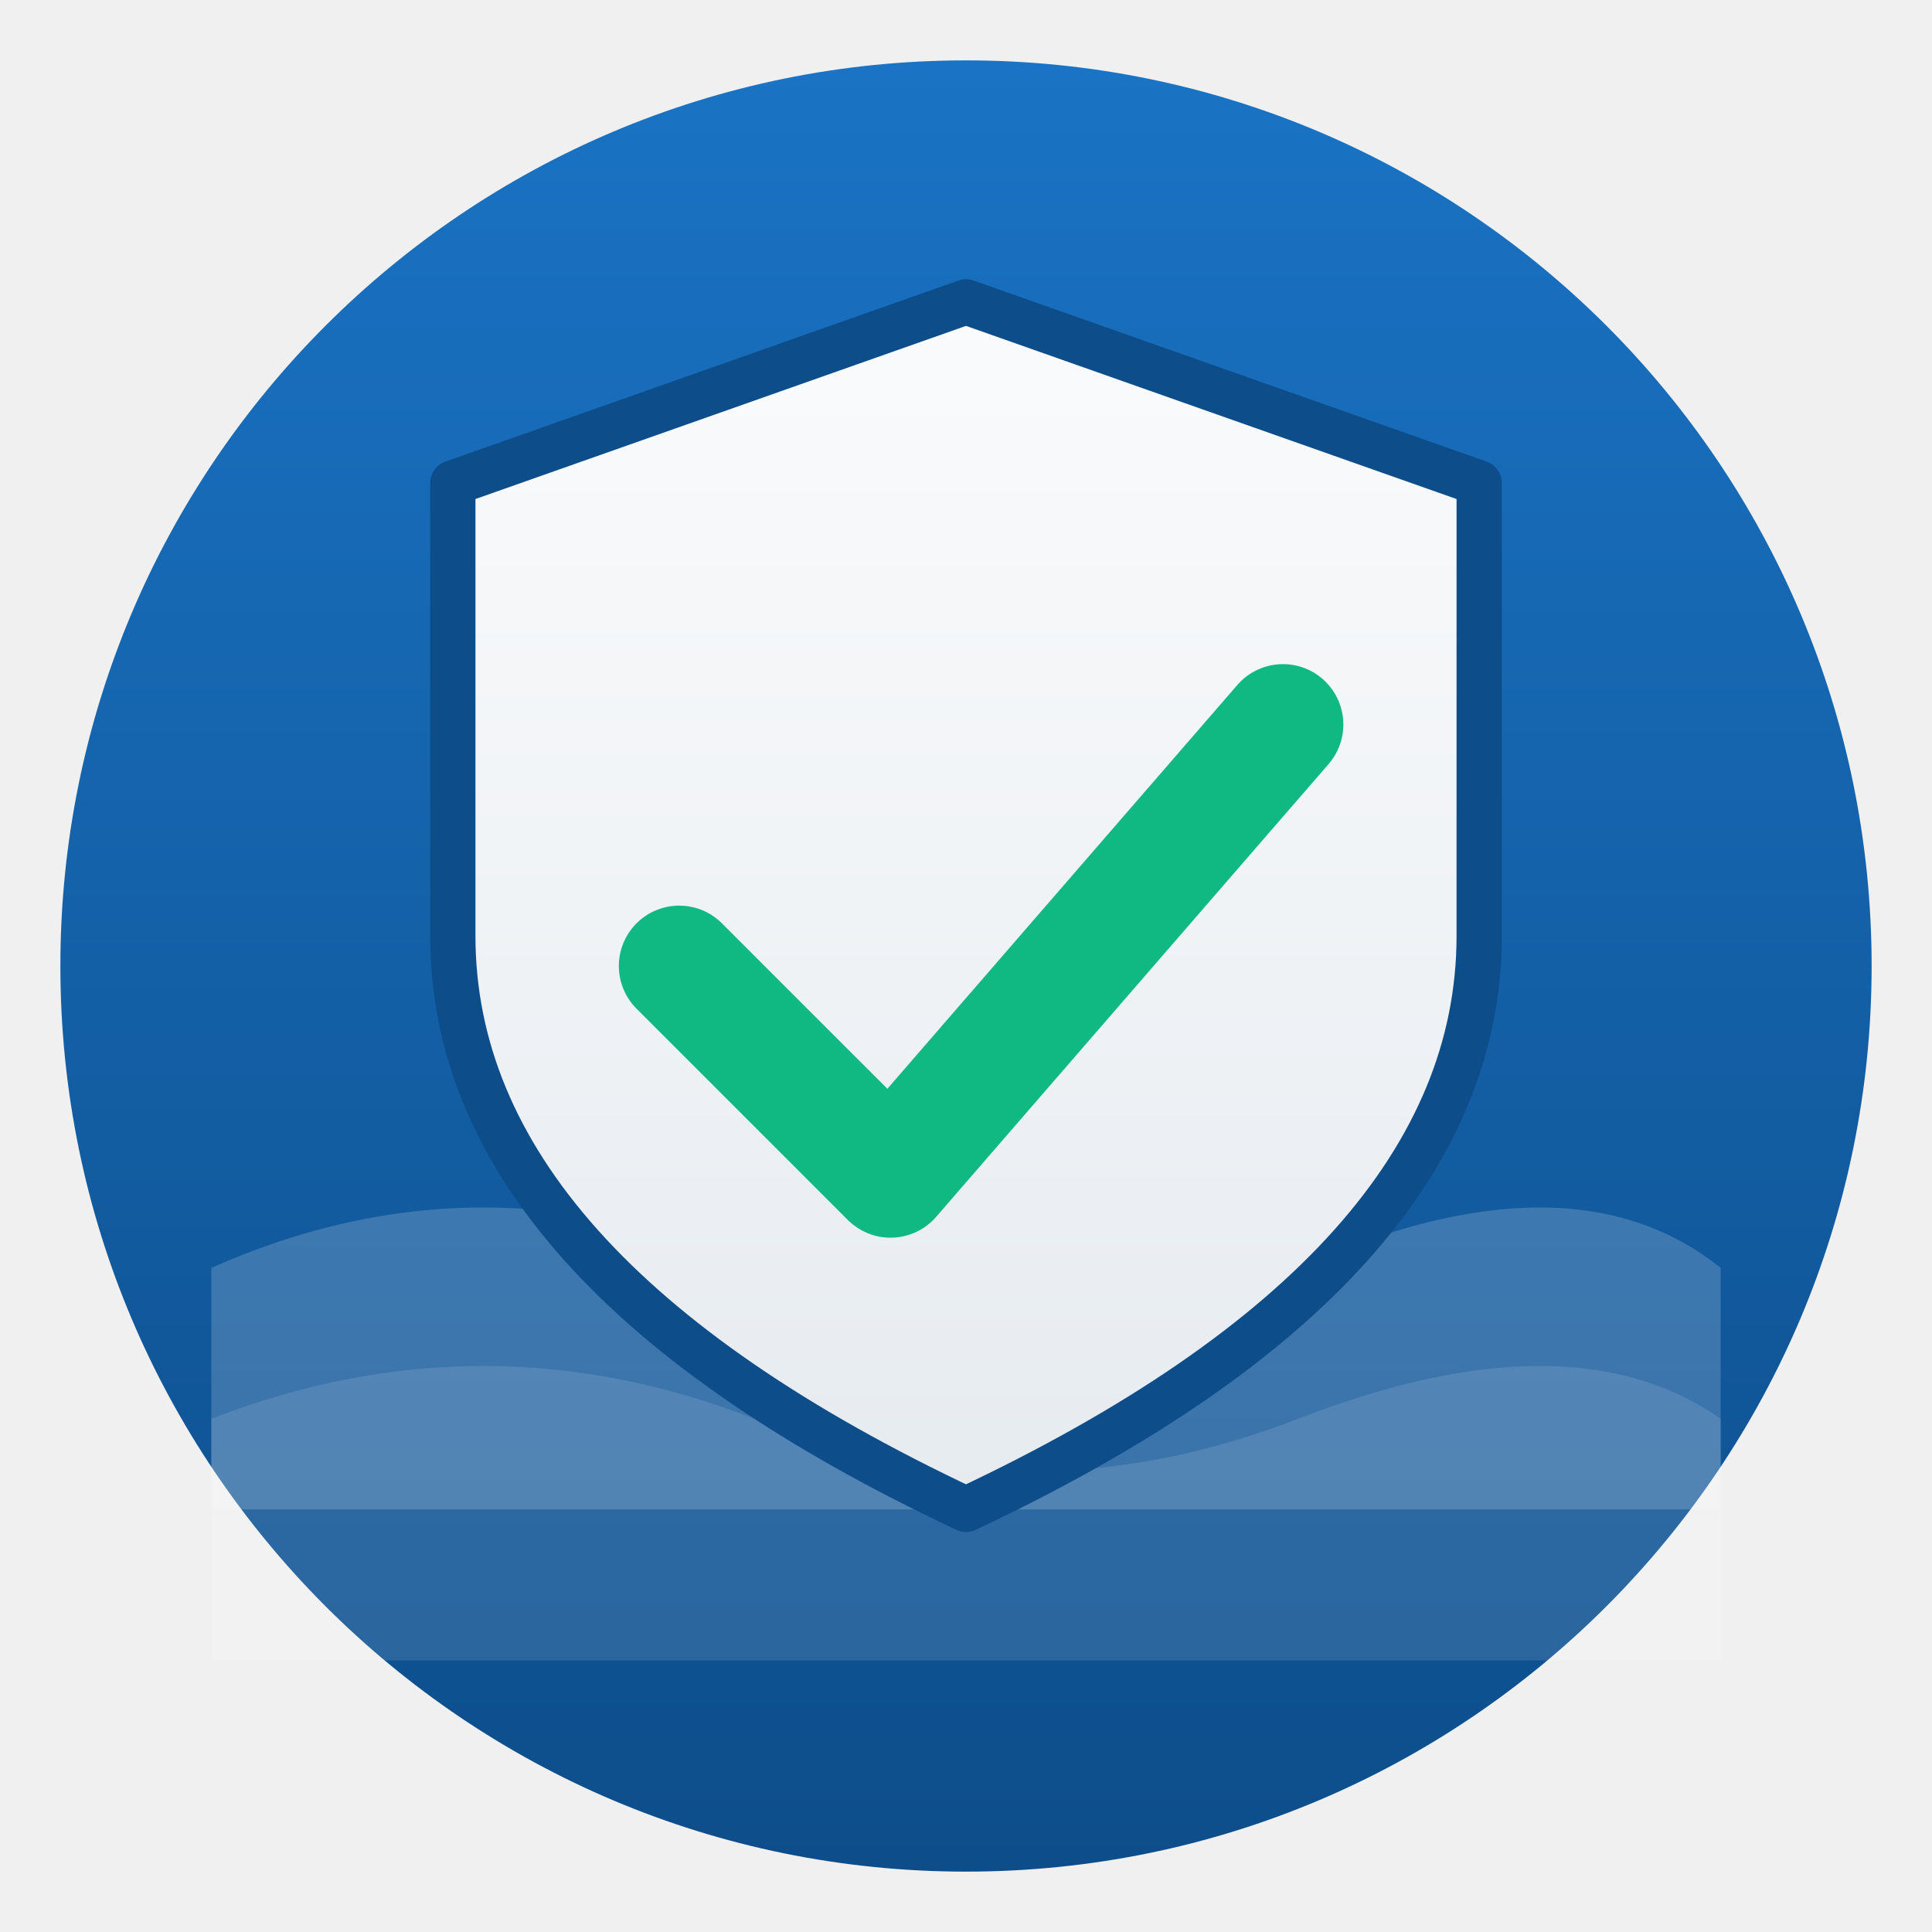
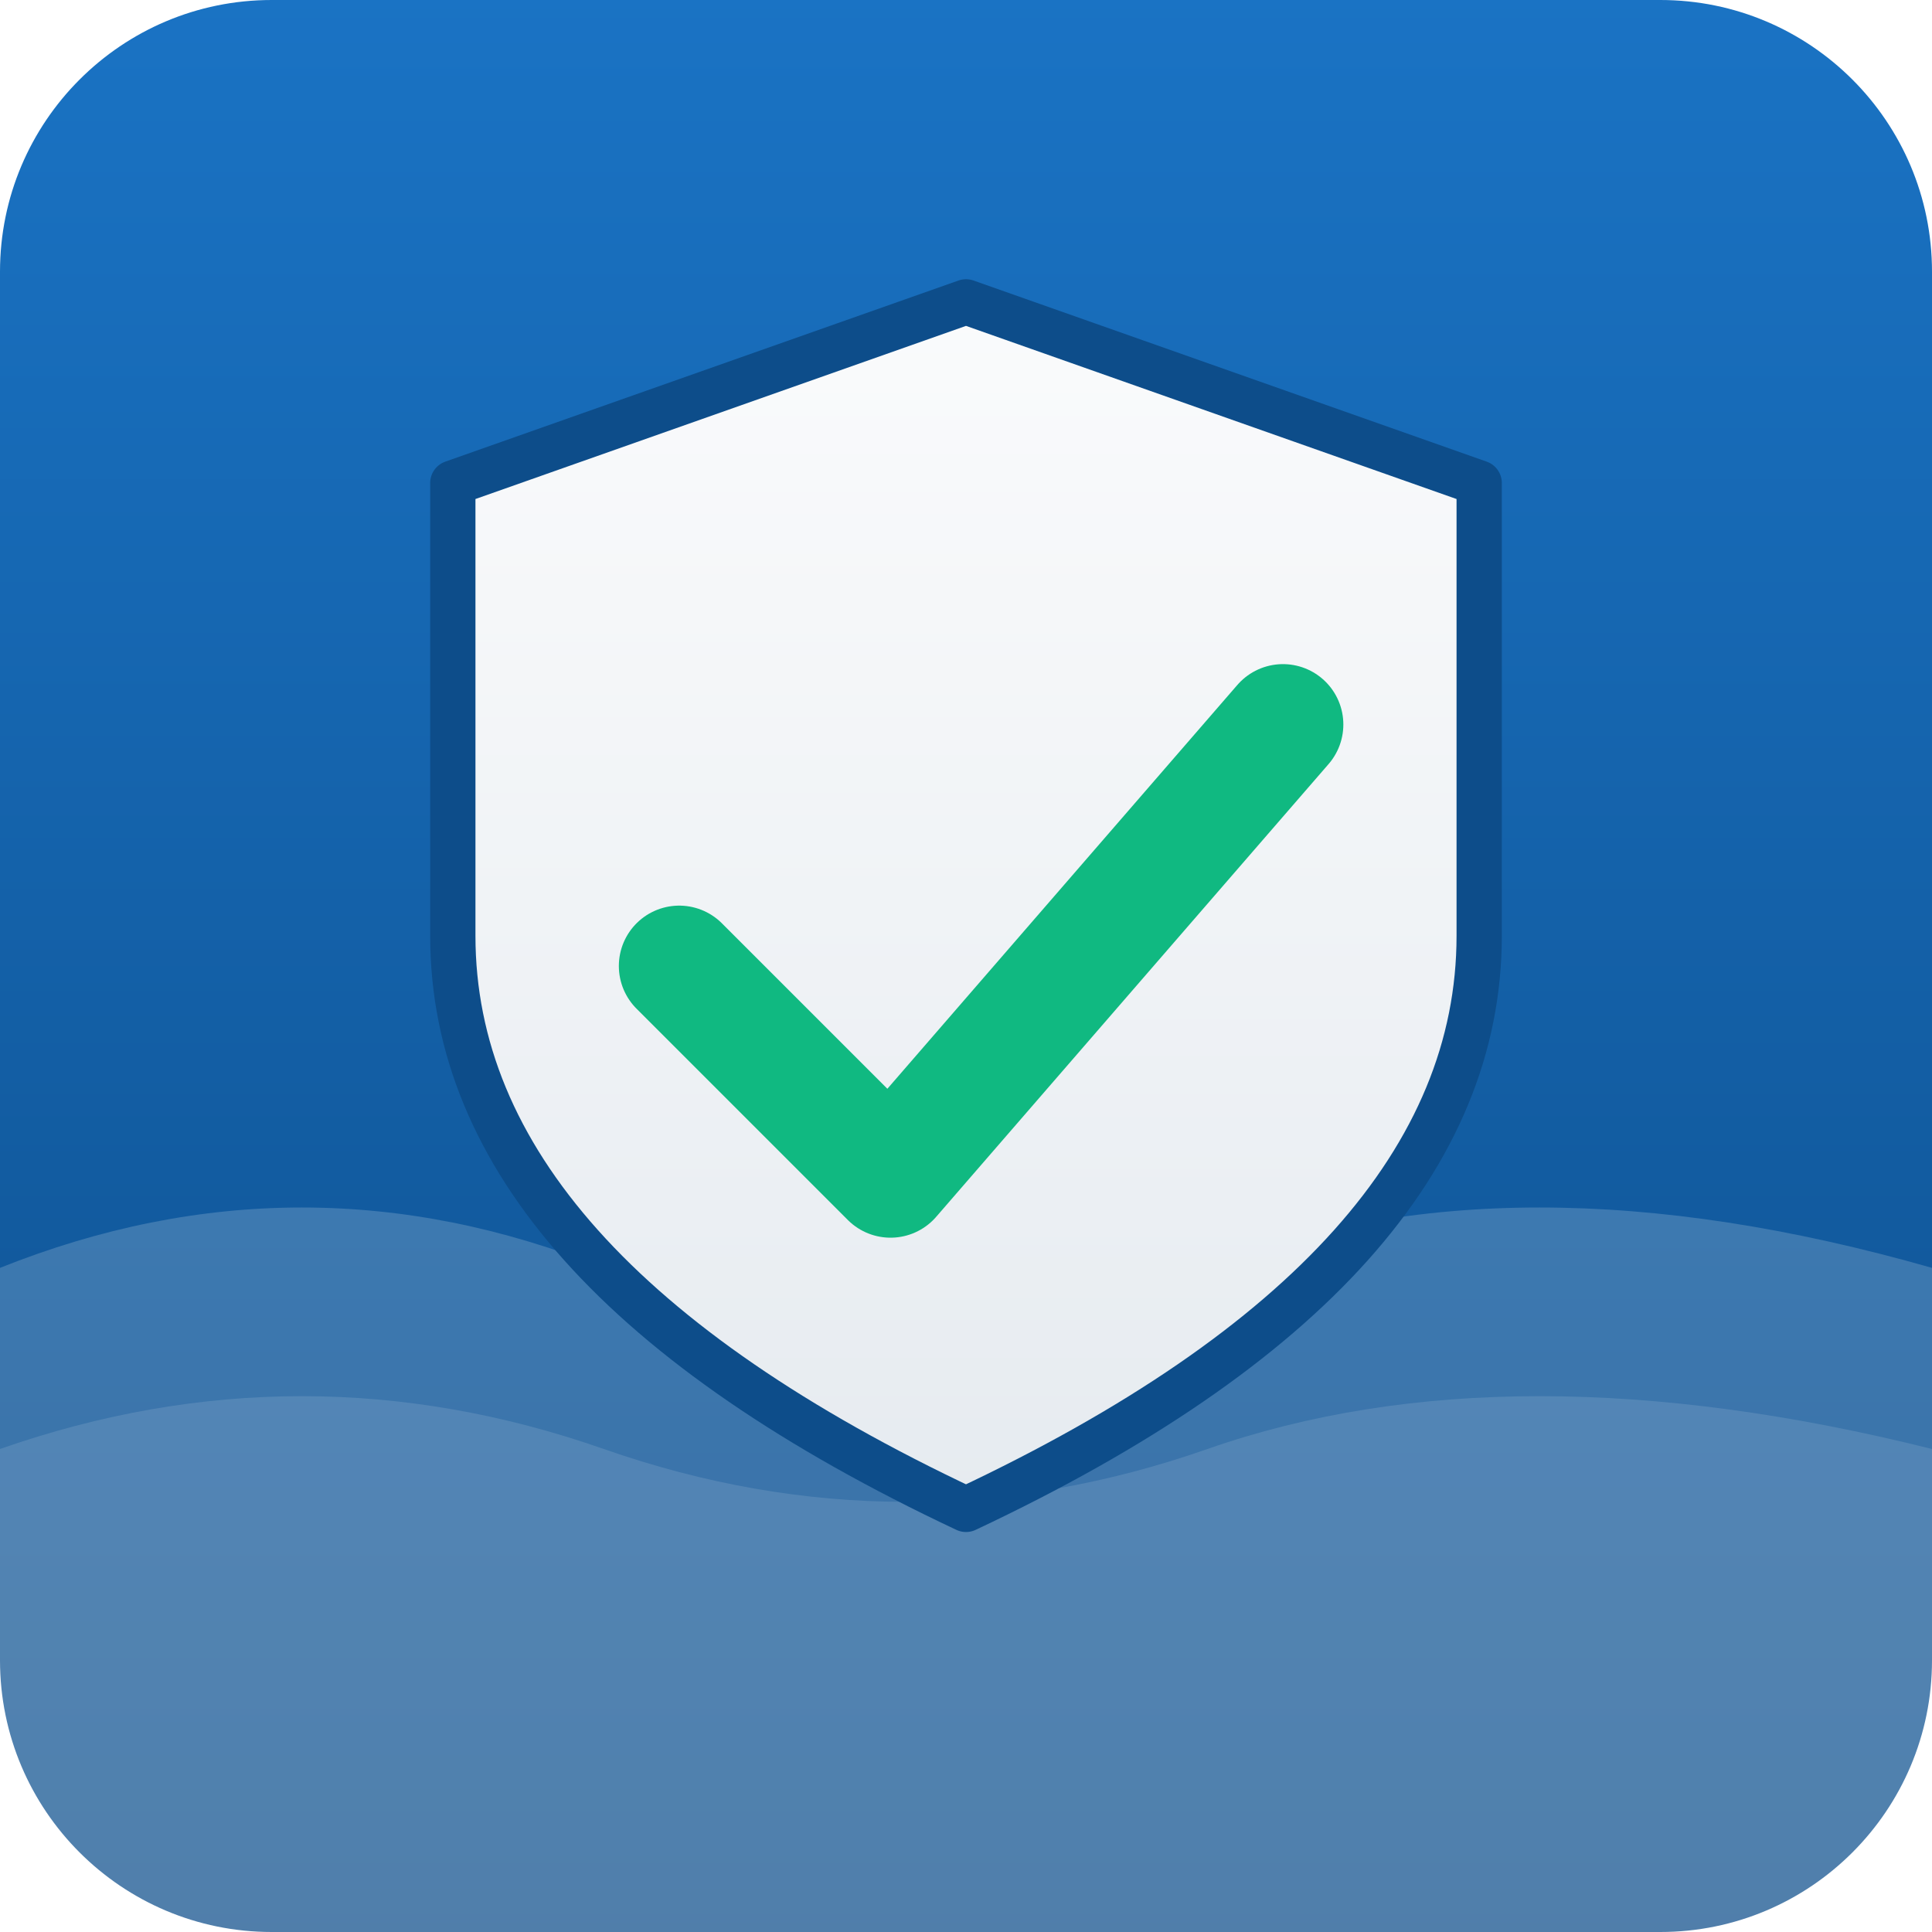
<svg xmlns="http://www.w3.org/2000/svg" viewBox="0 0 256 256" width="256" height="256">
  <defs>
    <linearGradient id="seaGrad" x1="0" x2="0" y1="0" y2="1">
      <stop offset="0%" stop-color="#1a73c4" />
      <stop offset="100%" stop-color="#0d4d8a" />
    </linearGradient>
    <linearGradient id="shieldGrad" x1="0" x2="0" y1="0" y2="1">
      <stop offset="0%" stop-color="#fafbfc" />
      <stop offset="100%" stop-color="#e6ebf0" />
    </linearGradient>
  </defs>
-   <circle cx="128" cy="128" r="120" fill="url(#seaGrad)" />
-   <path d="M 28 168 Q 64 152, 100 168 T 172 168 T 228 168 V 200 H 28 Z" fill="#ffffff" fill-opacity="0.18" />
-   <path d="M 28 188 Q 64 174, 100 188 T 172 188 T 228 188 V 220 H 28 Z" fill="#ffffff" fill-opacity="0.12" />
+   <rect x="0" y="0" width="256" height="256" fill="#ffffff" />
+   <rect x="0" y="0" width="256" height="256" rx="36" ry="36" fill="url(#seaGrad)" />
+   <path d="M 0 168 Q 40 152, 80 168 T 160 168 T 256 168 V 256 H 0 Z" fill="#ffffff" fill-opacity="0.18" />
+   <path d="M 0 192 Q 40 178, 80 192 T 160 192 T 256 192 V 256 H 0 Z" fill="#ffffff" fill-opacity="0.12" />
  <path d="M 128 40            L 196 64            L 196 124            Q 196 168, 128 200            Q 60 168, 60 124            L 60 64 Z" fill="url(#shieldGrad)" stroke="#0d4d8a" stroke-width="6" stroke-linejoin="round" />
  <path d="M 90 128 L 118 156 L 170 96" fill="none" stroke="#10b981" stroke-width="16" stroke-linecap="round" stroke-linejoin="round" />
</svg>
